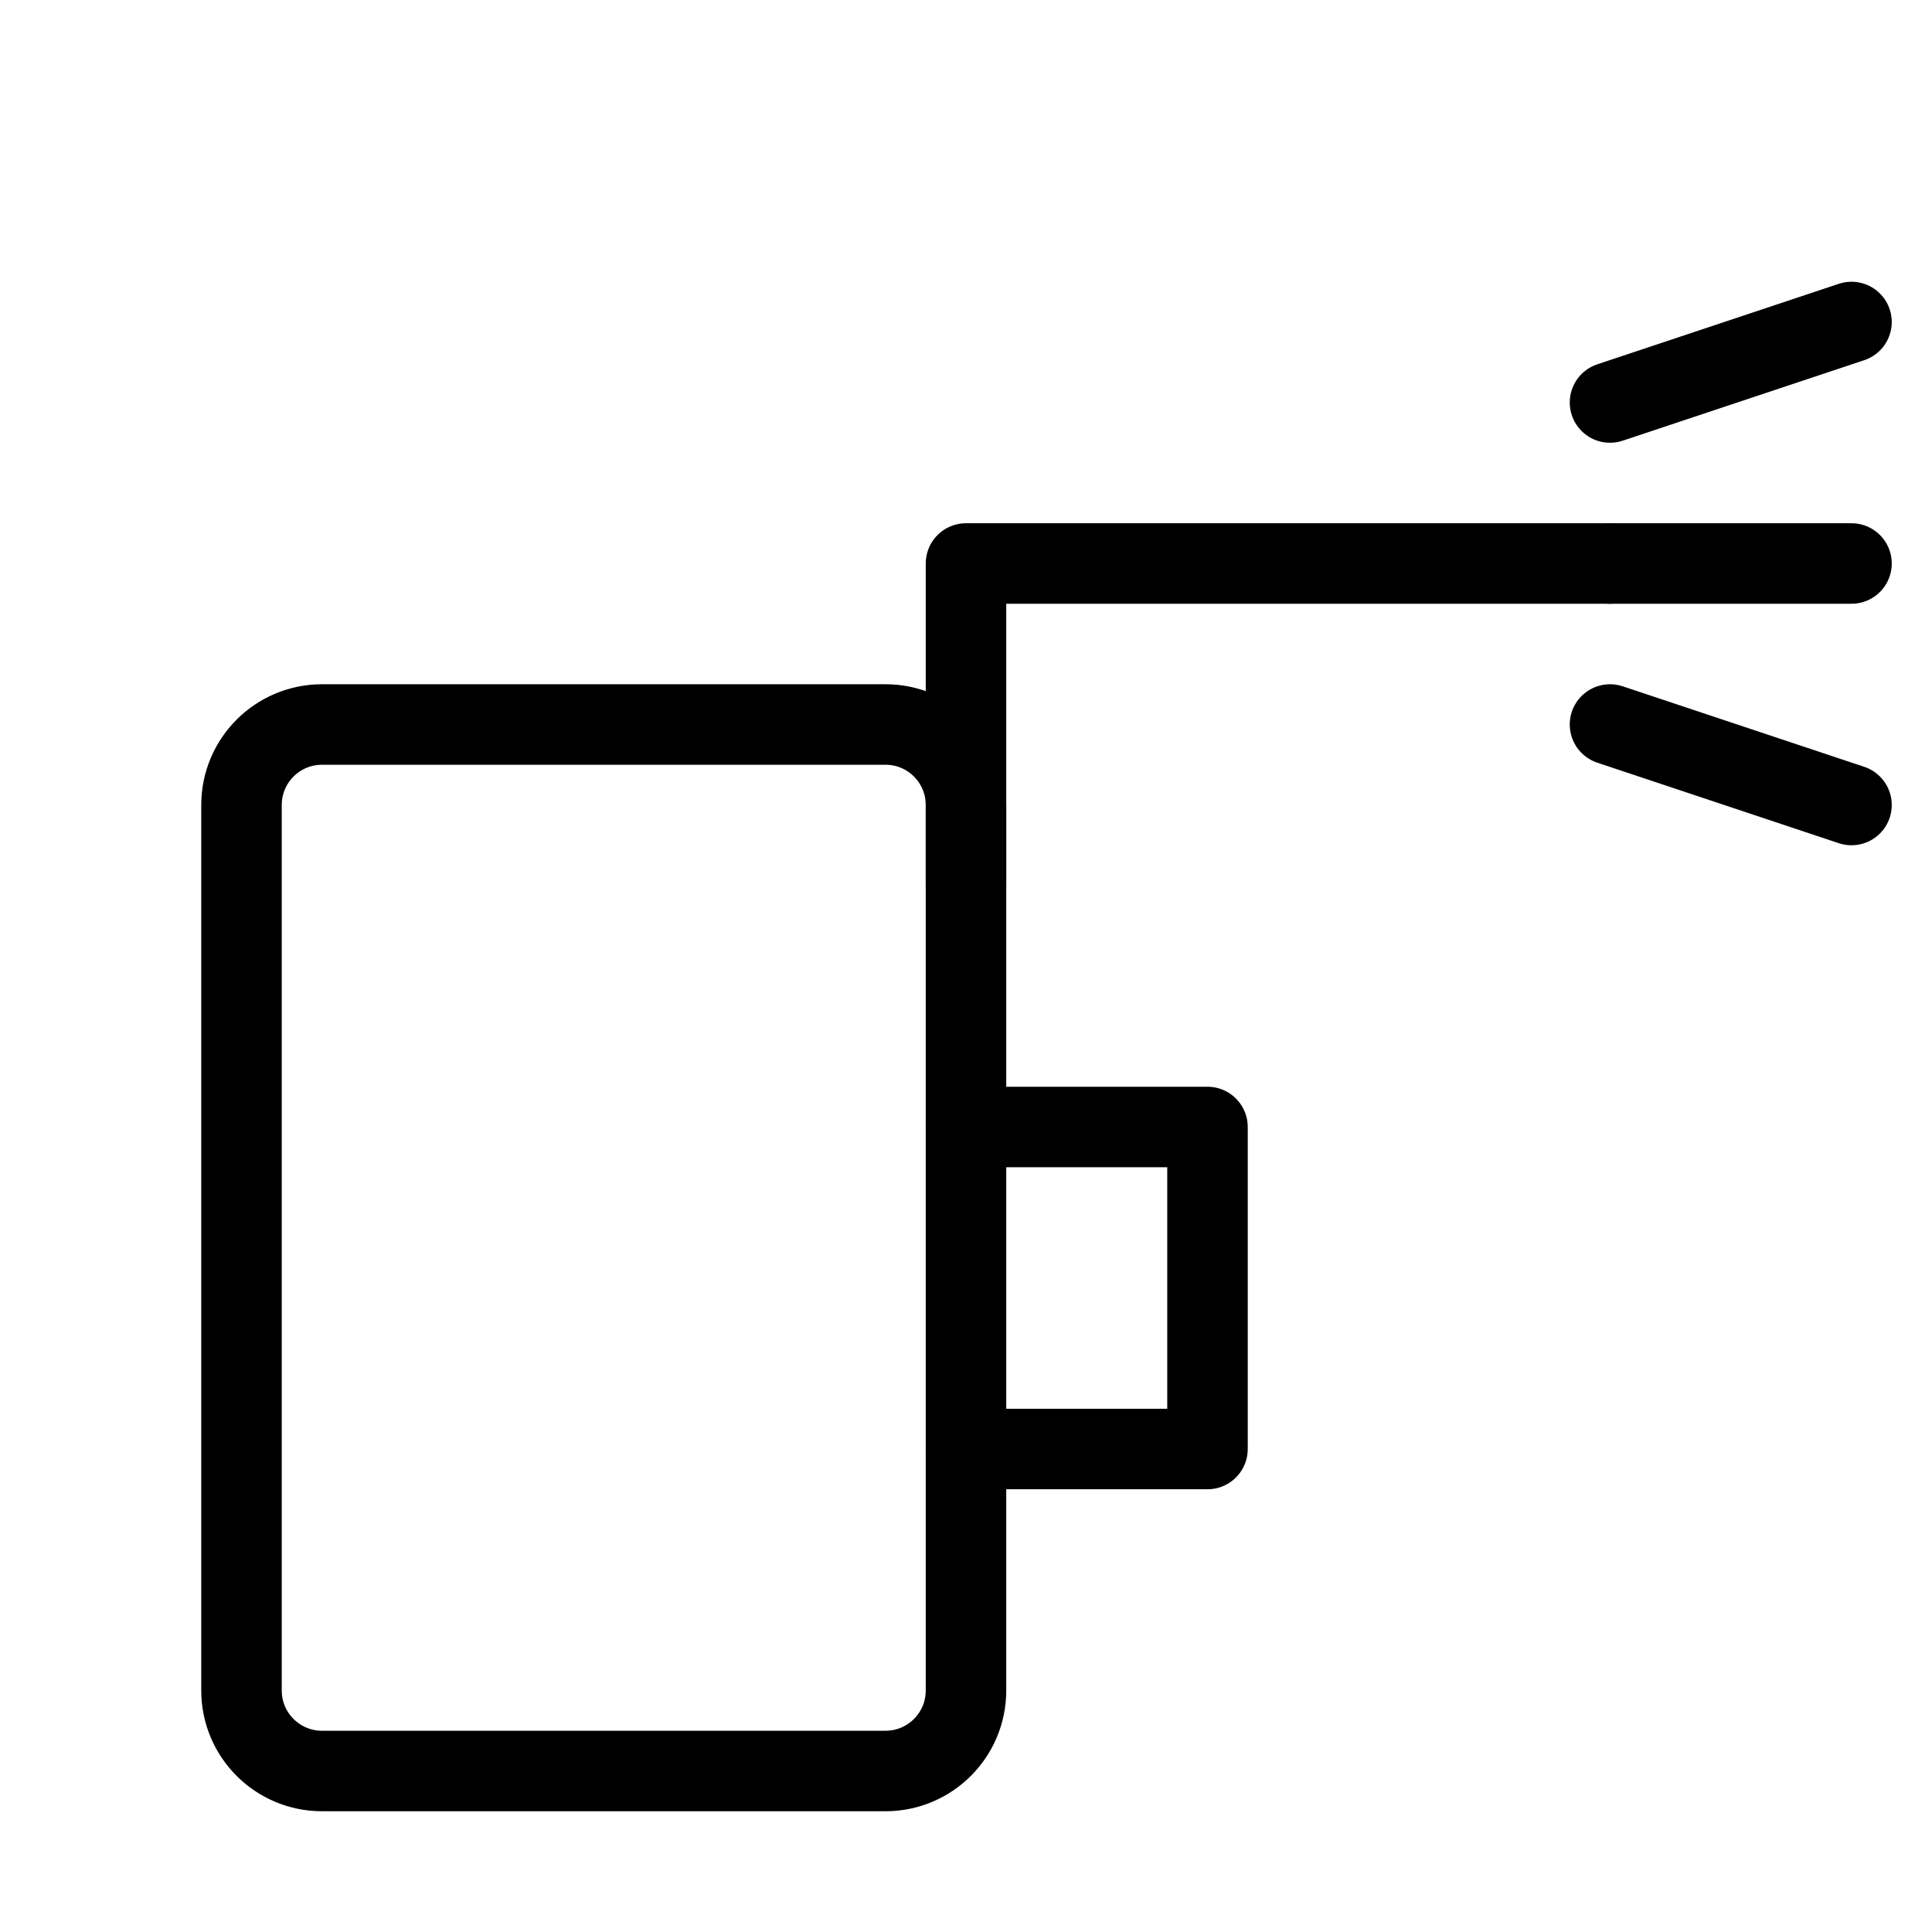
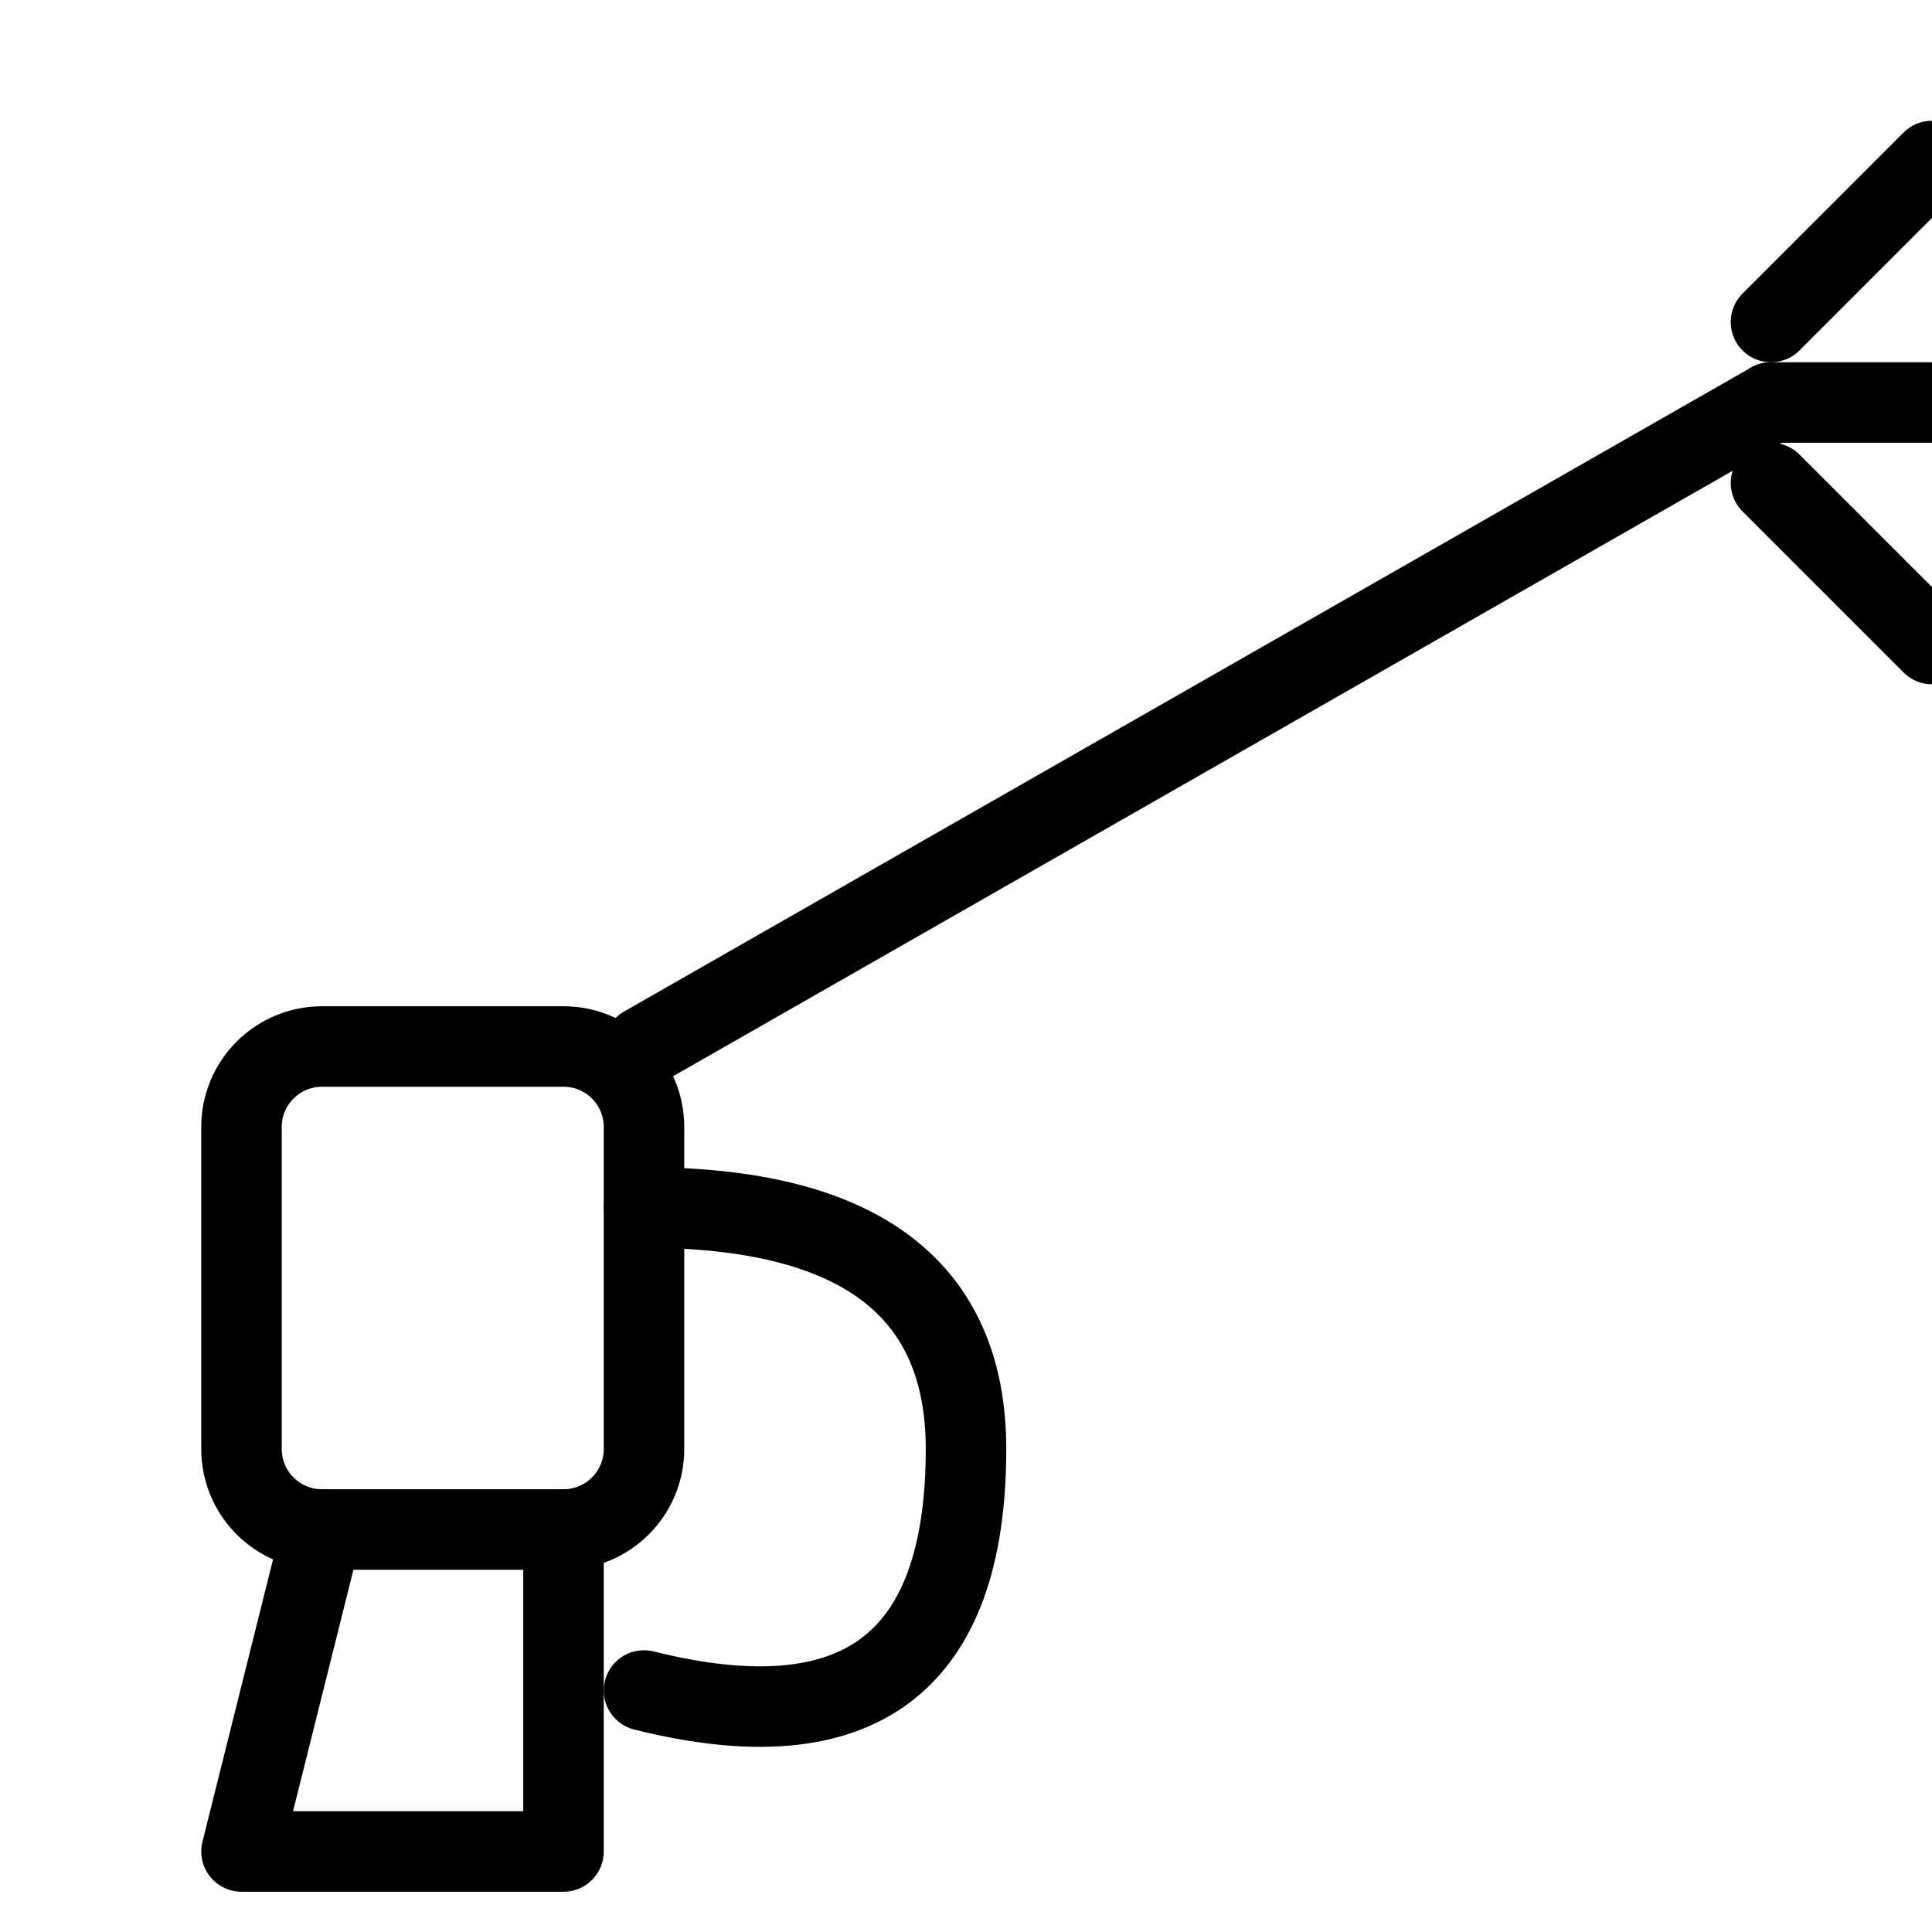
<svg xmlns="http://www.w3.org/2000/svg" viewBox="0 0 24 24" fill="none" stroke="currentColor" stroke-width="1" stroke-linecap="round" stroke-linejoin="round">
-   <rect x="3" y="9" width="9" height="13" rx="1" />
-   <path d="M12 11 L12 7 L20 7" />
-   <path d="M12 14 L15 14 L15 18 L12 18" />
-   <line x1="20" y1="5" x2="23" y2="4" />
-   <line x1="20" y1="7" x2="23" y2="7" />
-   <line x1="20" y1="9" x2="23" y2="10" />
+   <line x1="8" y1="13" x2="22" y2="5" />
+   <rect x="3" y="13" width="5" height="6" rx="1" />
+   <path d="M4 19 L3 23 L7 23 L7 19" />
+   <path d="M8 15 Q12 15 12 18 Q12 22 8 21" />
+   <line x1="22" y1="4" x2="24" y2="2" />
+   <line x1="22" y1="5" x2="24" y2="5" />
+   <line x1="22" y1="6" x2="24" y2="8" />
</svg>
